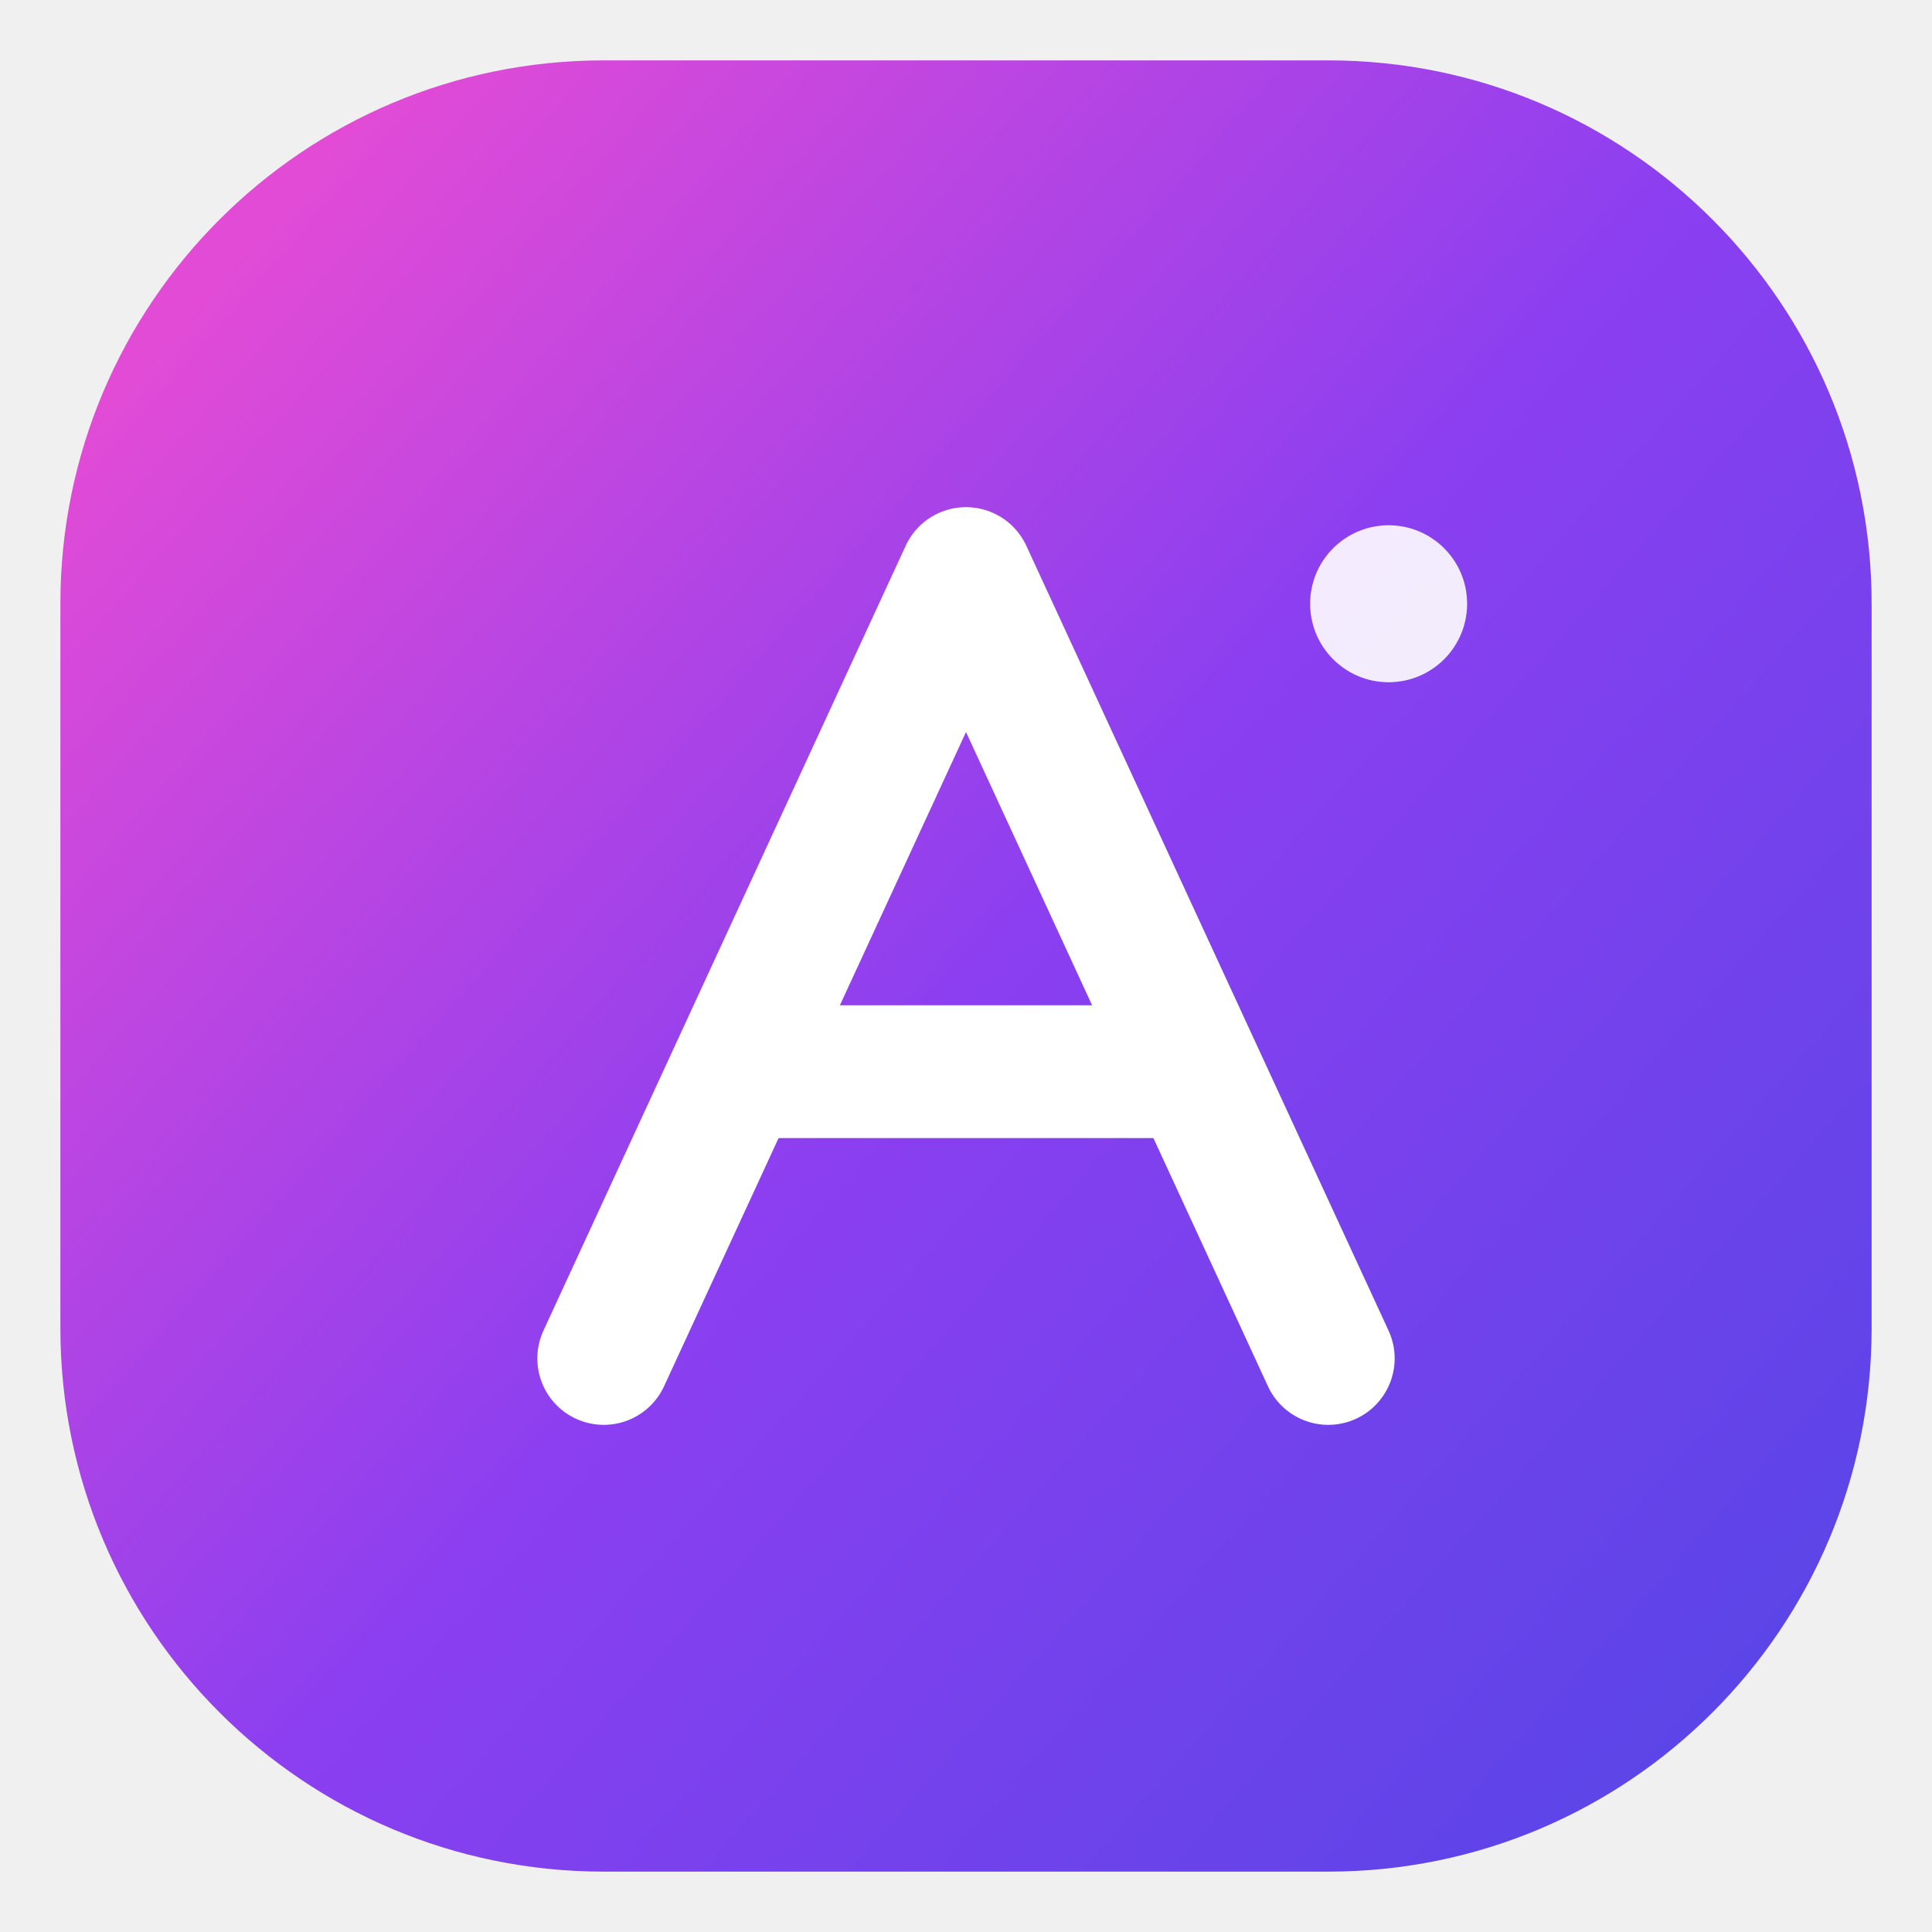
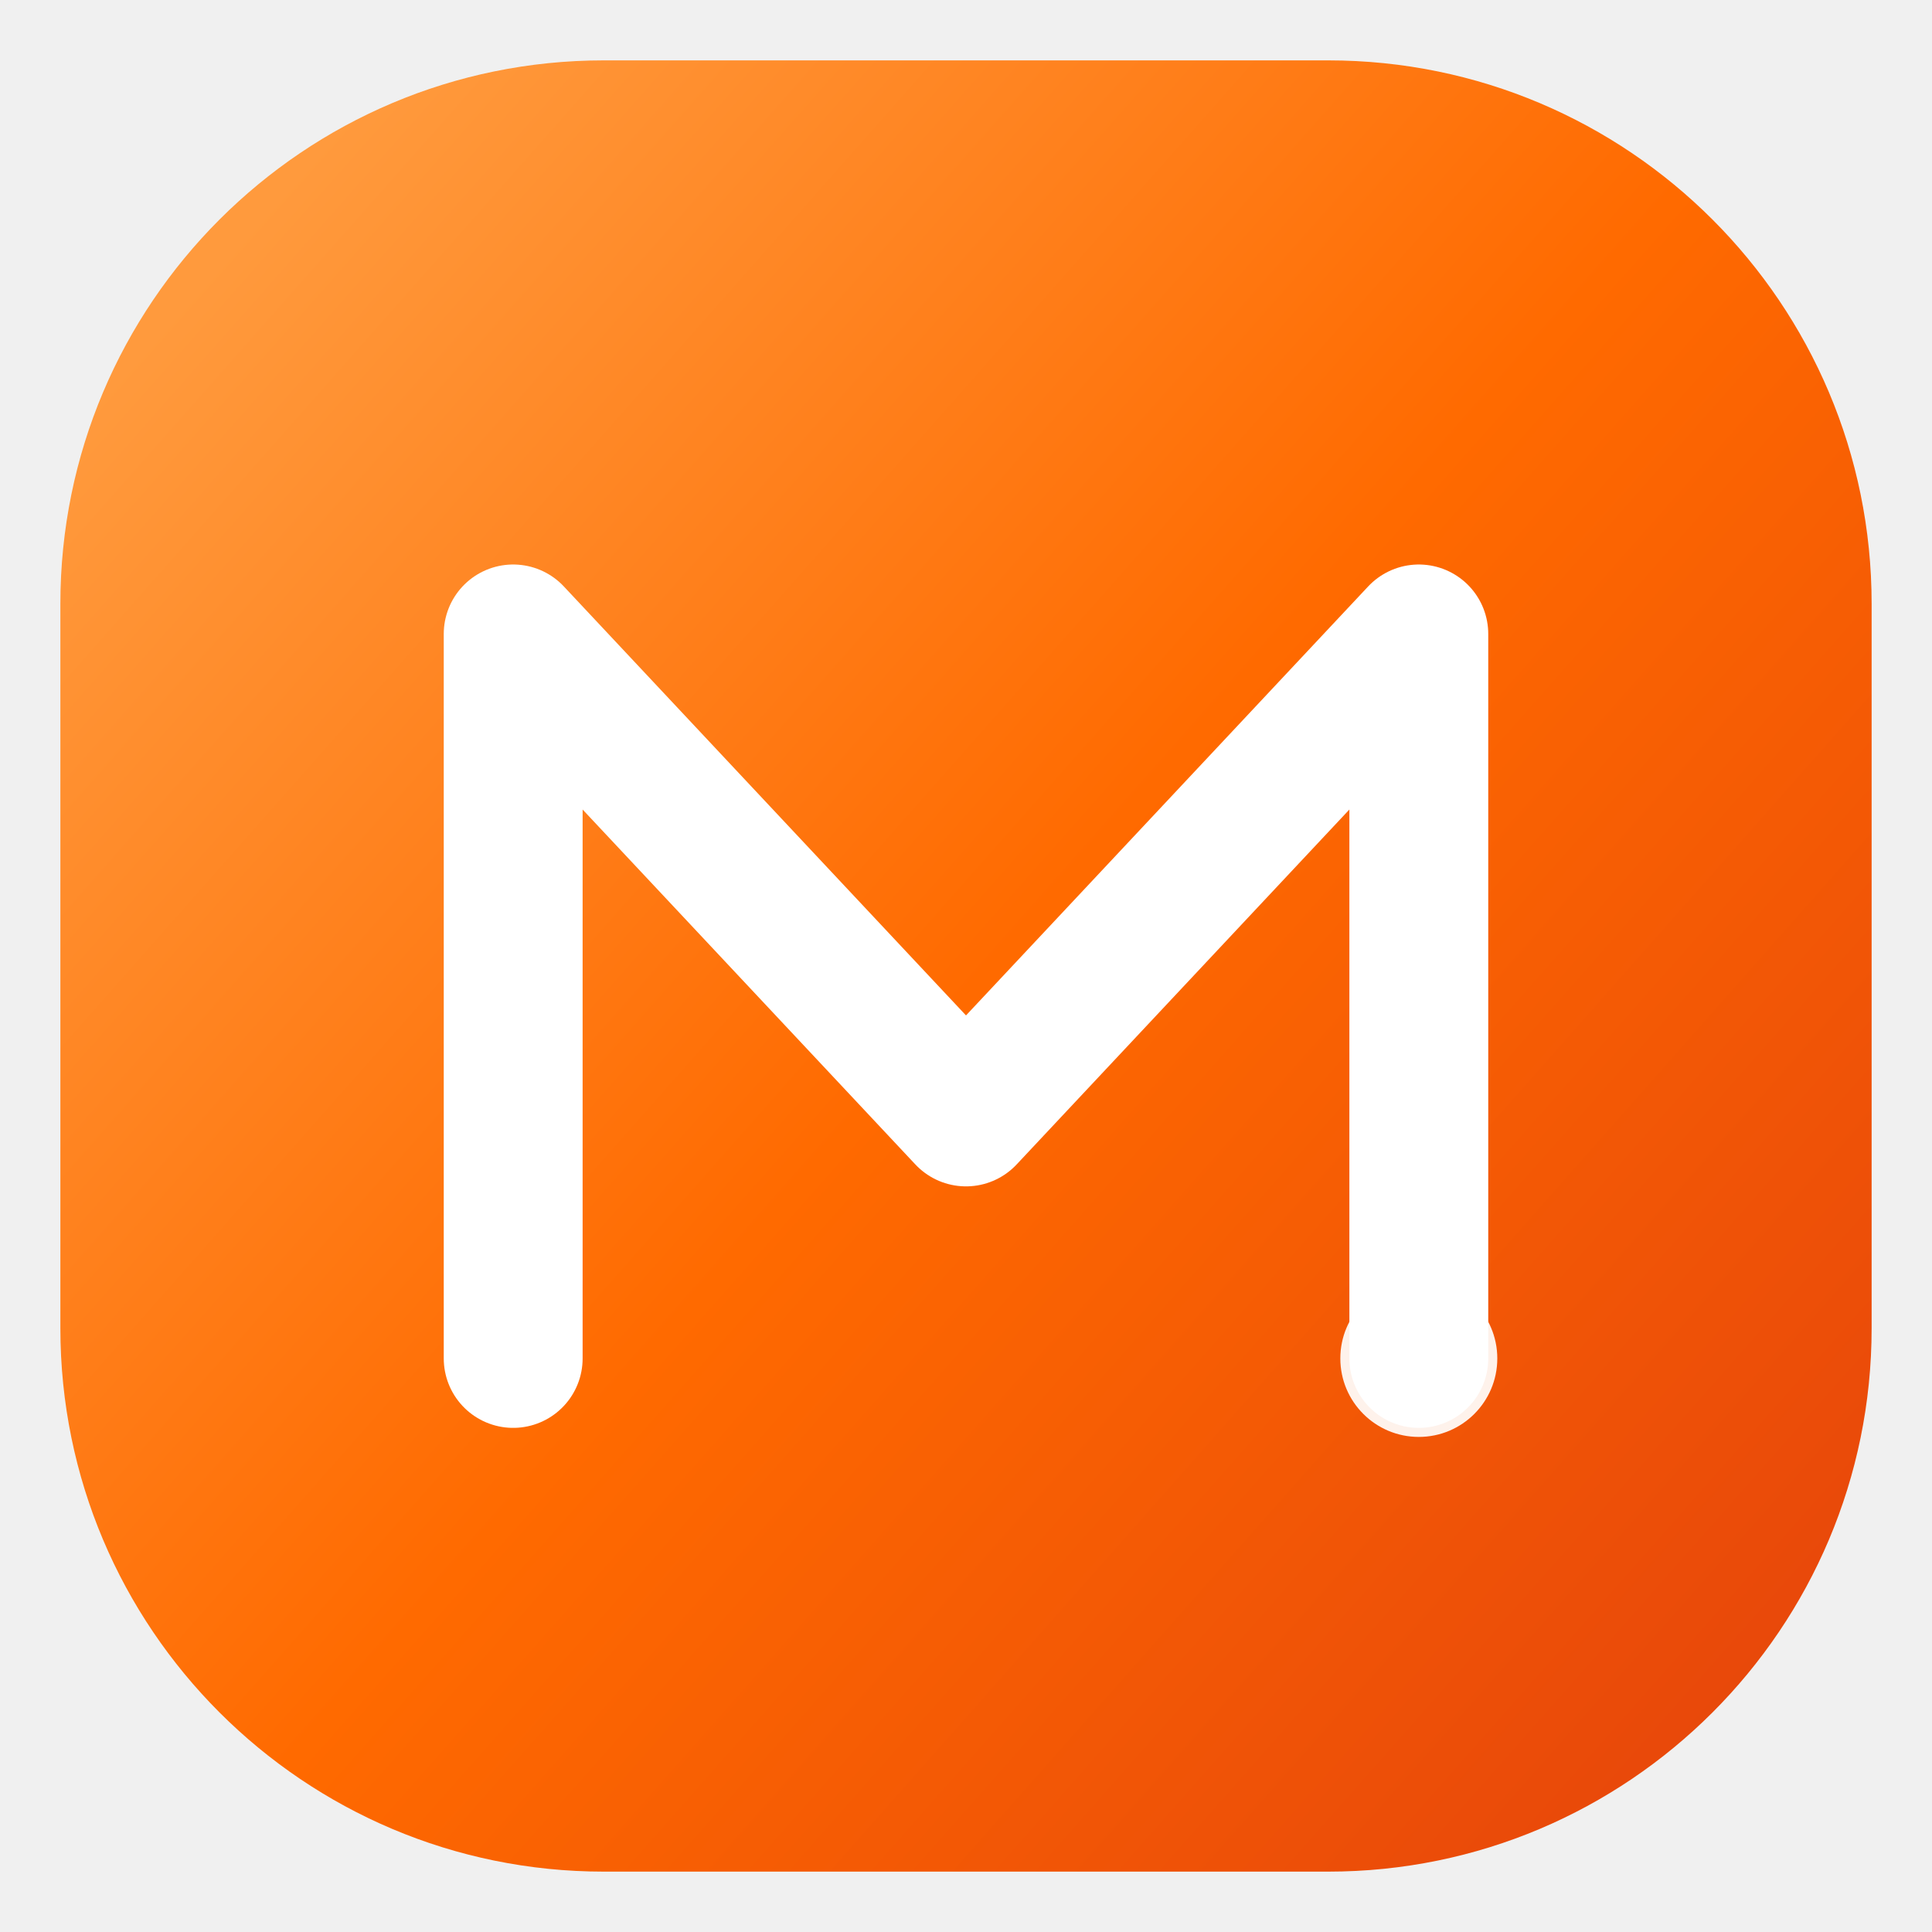
- <svg xmlns="http://www.w3.org/2000/svg" width="64" height="64" viewBox="0 0 64 64" fill="none" role="img" aria-label="AURA Studio">
+ <svg xmlns="http://www.w3.org/2000/svg" width="64" height="64" viewBox="0 0 64 64" fill="none" role="img" aria-label="Menuz">
  <defs>
-     <linearGradient id="auraGrad" x1="6" y1="10" x2="58" y2="56" gradientUnits="userSpaceOnUse">
-       <stop offset="0" stop-color="#E24BD6" />
-       <stop offset="0.5" stop-color="#8B3FF0" />
-       <stop offset="1" stop-color="#5B45E8" />
+     <linearGradient id="menuzGrad" x1="6" y1="10" x2="58" y2="56" gradientUnits="userSpaceOnUse">
+       <stop offset="0" stop-color="#FF9A3D" />
+       <stop offset="0.5" stop-color="#FF6A00" />
+       <stop offset="1" stop-color="#E8480A" />
    </linearGradient>
  </defs>
-   <rect x="2" y="2" width="60" height="60" rx="18" fill="url(#auraGrad)" />
-   <path d="M20 45 L32 19 L44 45" stroke="#FFFFFF" stroke-width="4.4" stroke-linecap="round" stroke-linejoin="round" />
-   <path d="M25.5 35.5 H38.5" stroke="#FFFFFF" stroke-width="4.4" stroke-linecap="round" />
-   <circle cx="46" cy="20" r="2.6" fill="#FFFFFF" fill-opacity="0.9" />
+   <rect x="2" y="2" width="60" height="60" rx="18" fill="url(#menuzGrad)" />
+   <path d="M17 45 V21 L32 37 L47 21 V45" stroke="#FFFFFF" stroke-width="4.6" stroke-linecap="round" stroke-linejoin="round" />
+   <circle cx="47" cy="45" r="2.6" fill="#FFFFFF" fill-opacity="0.92" />
</svg>
